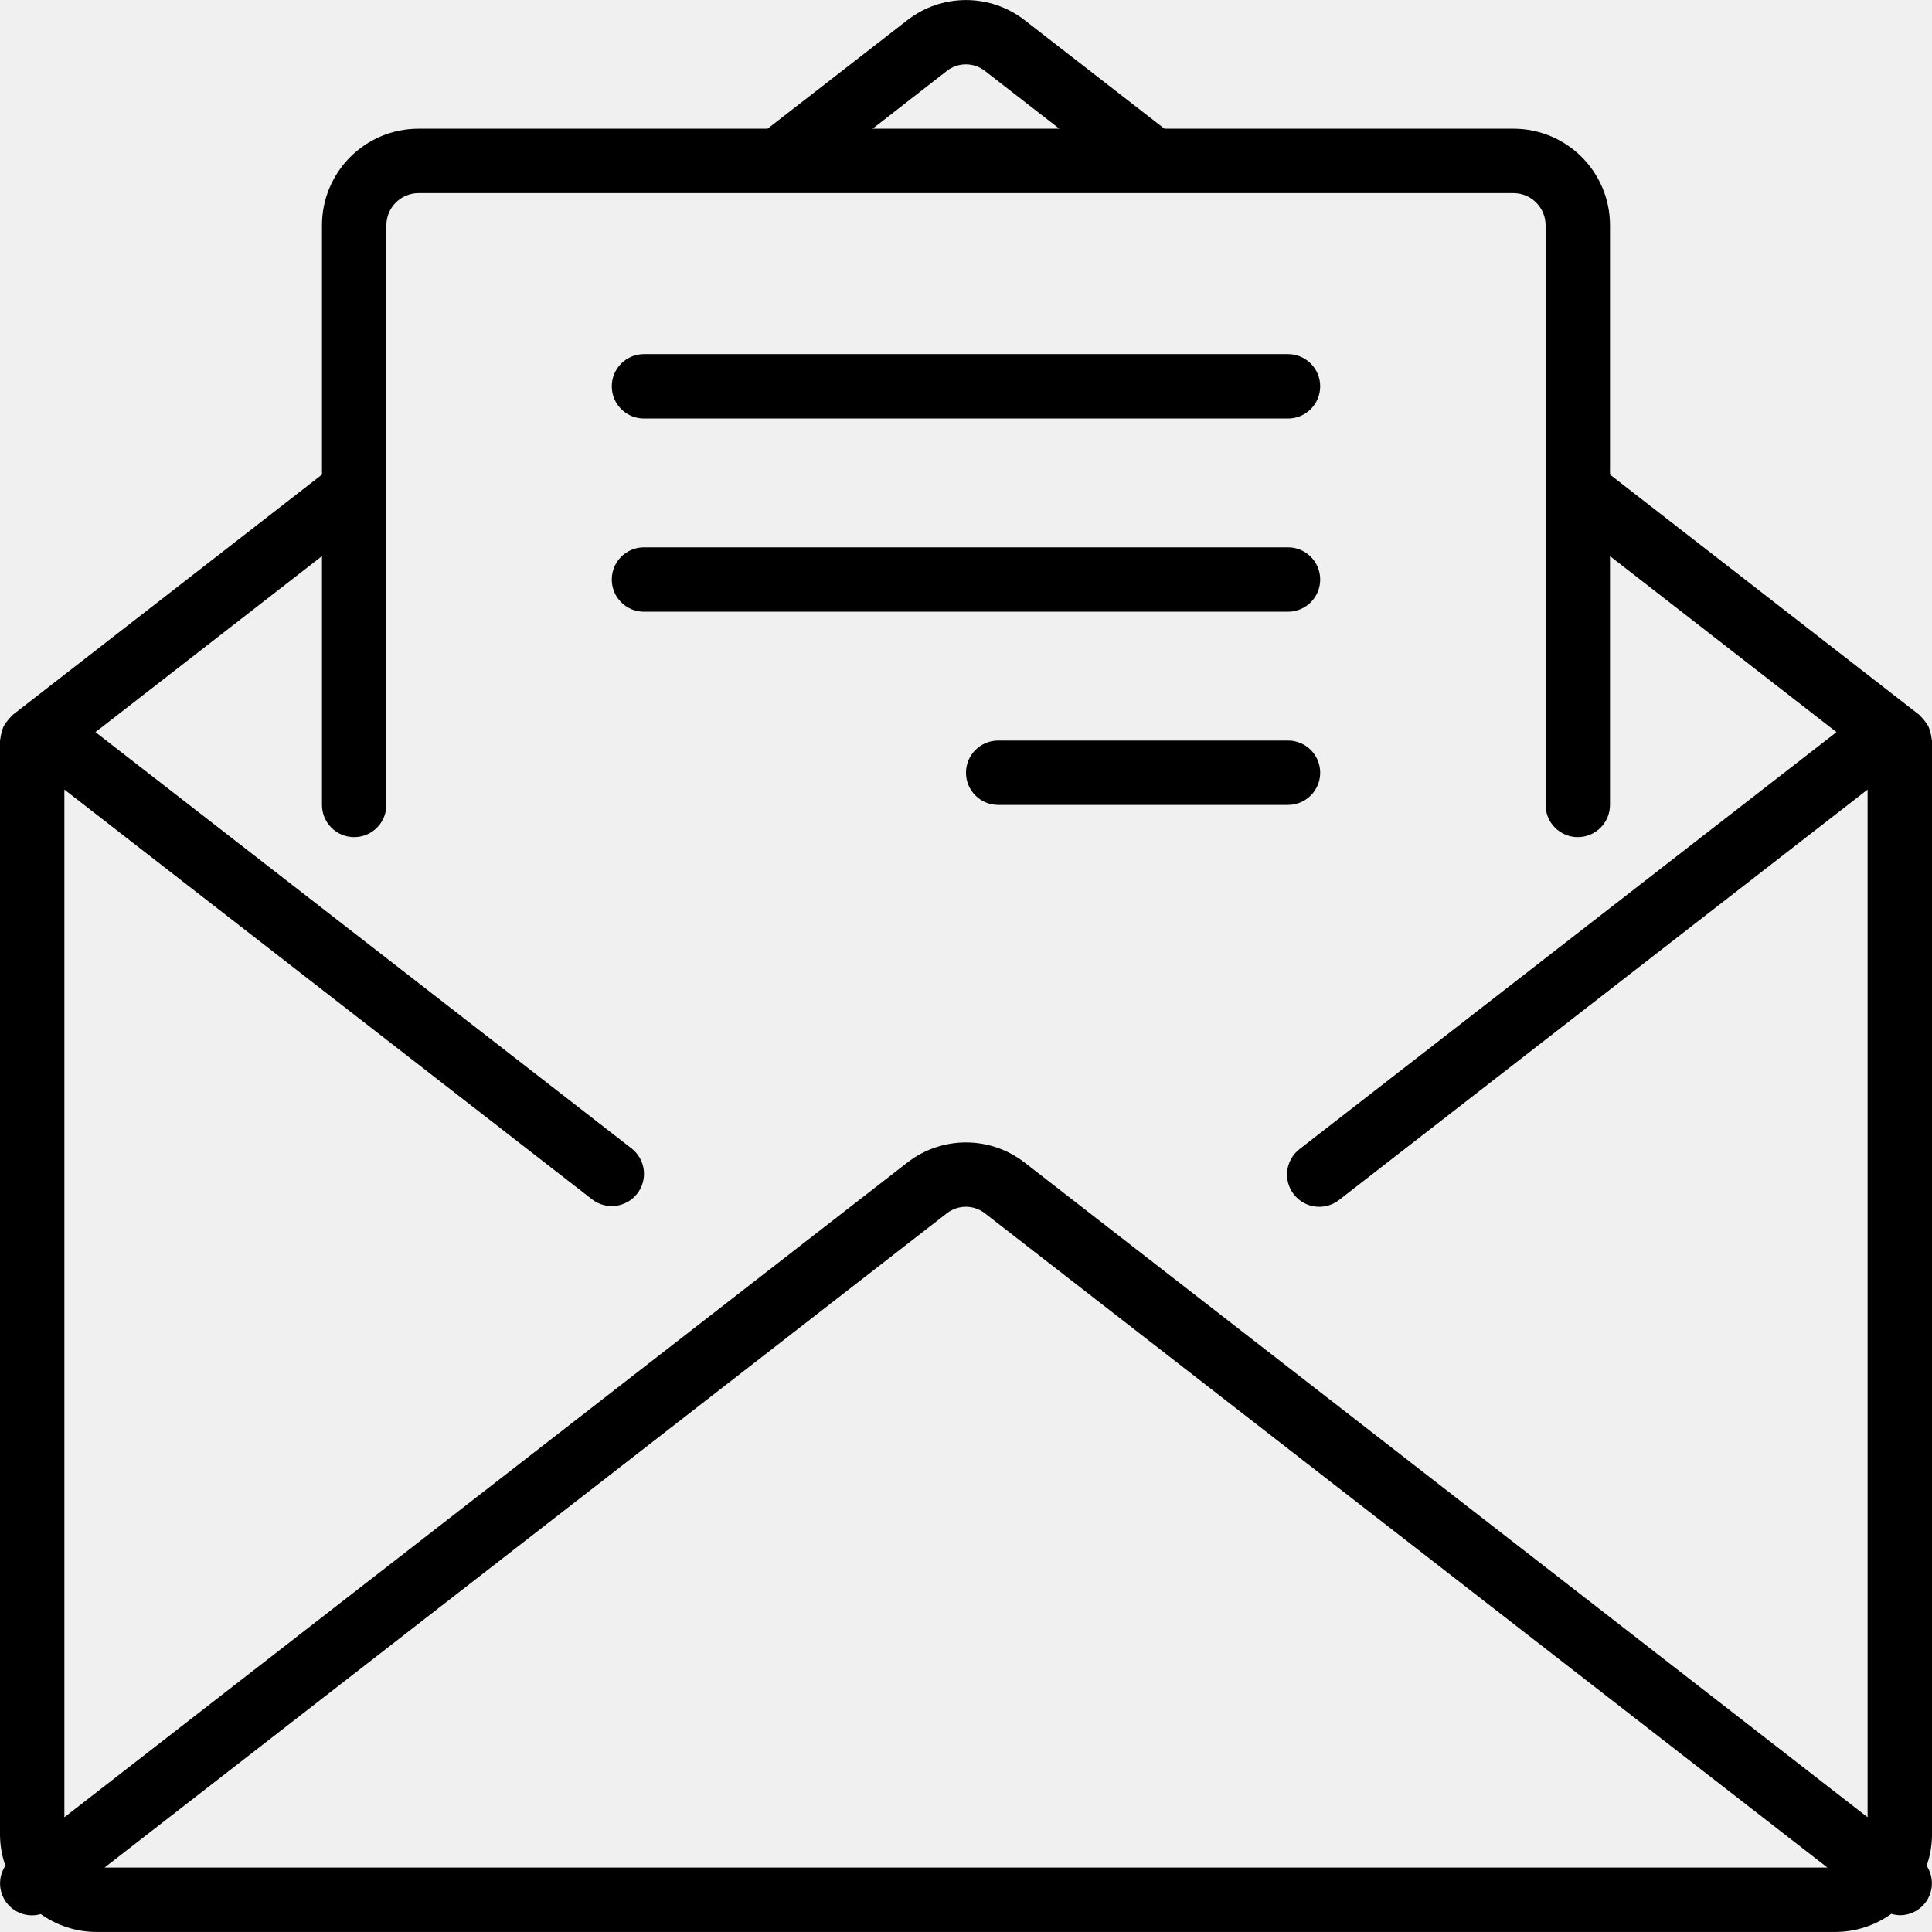
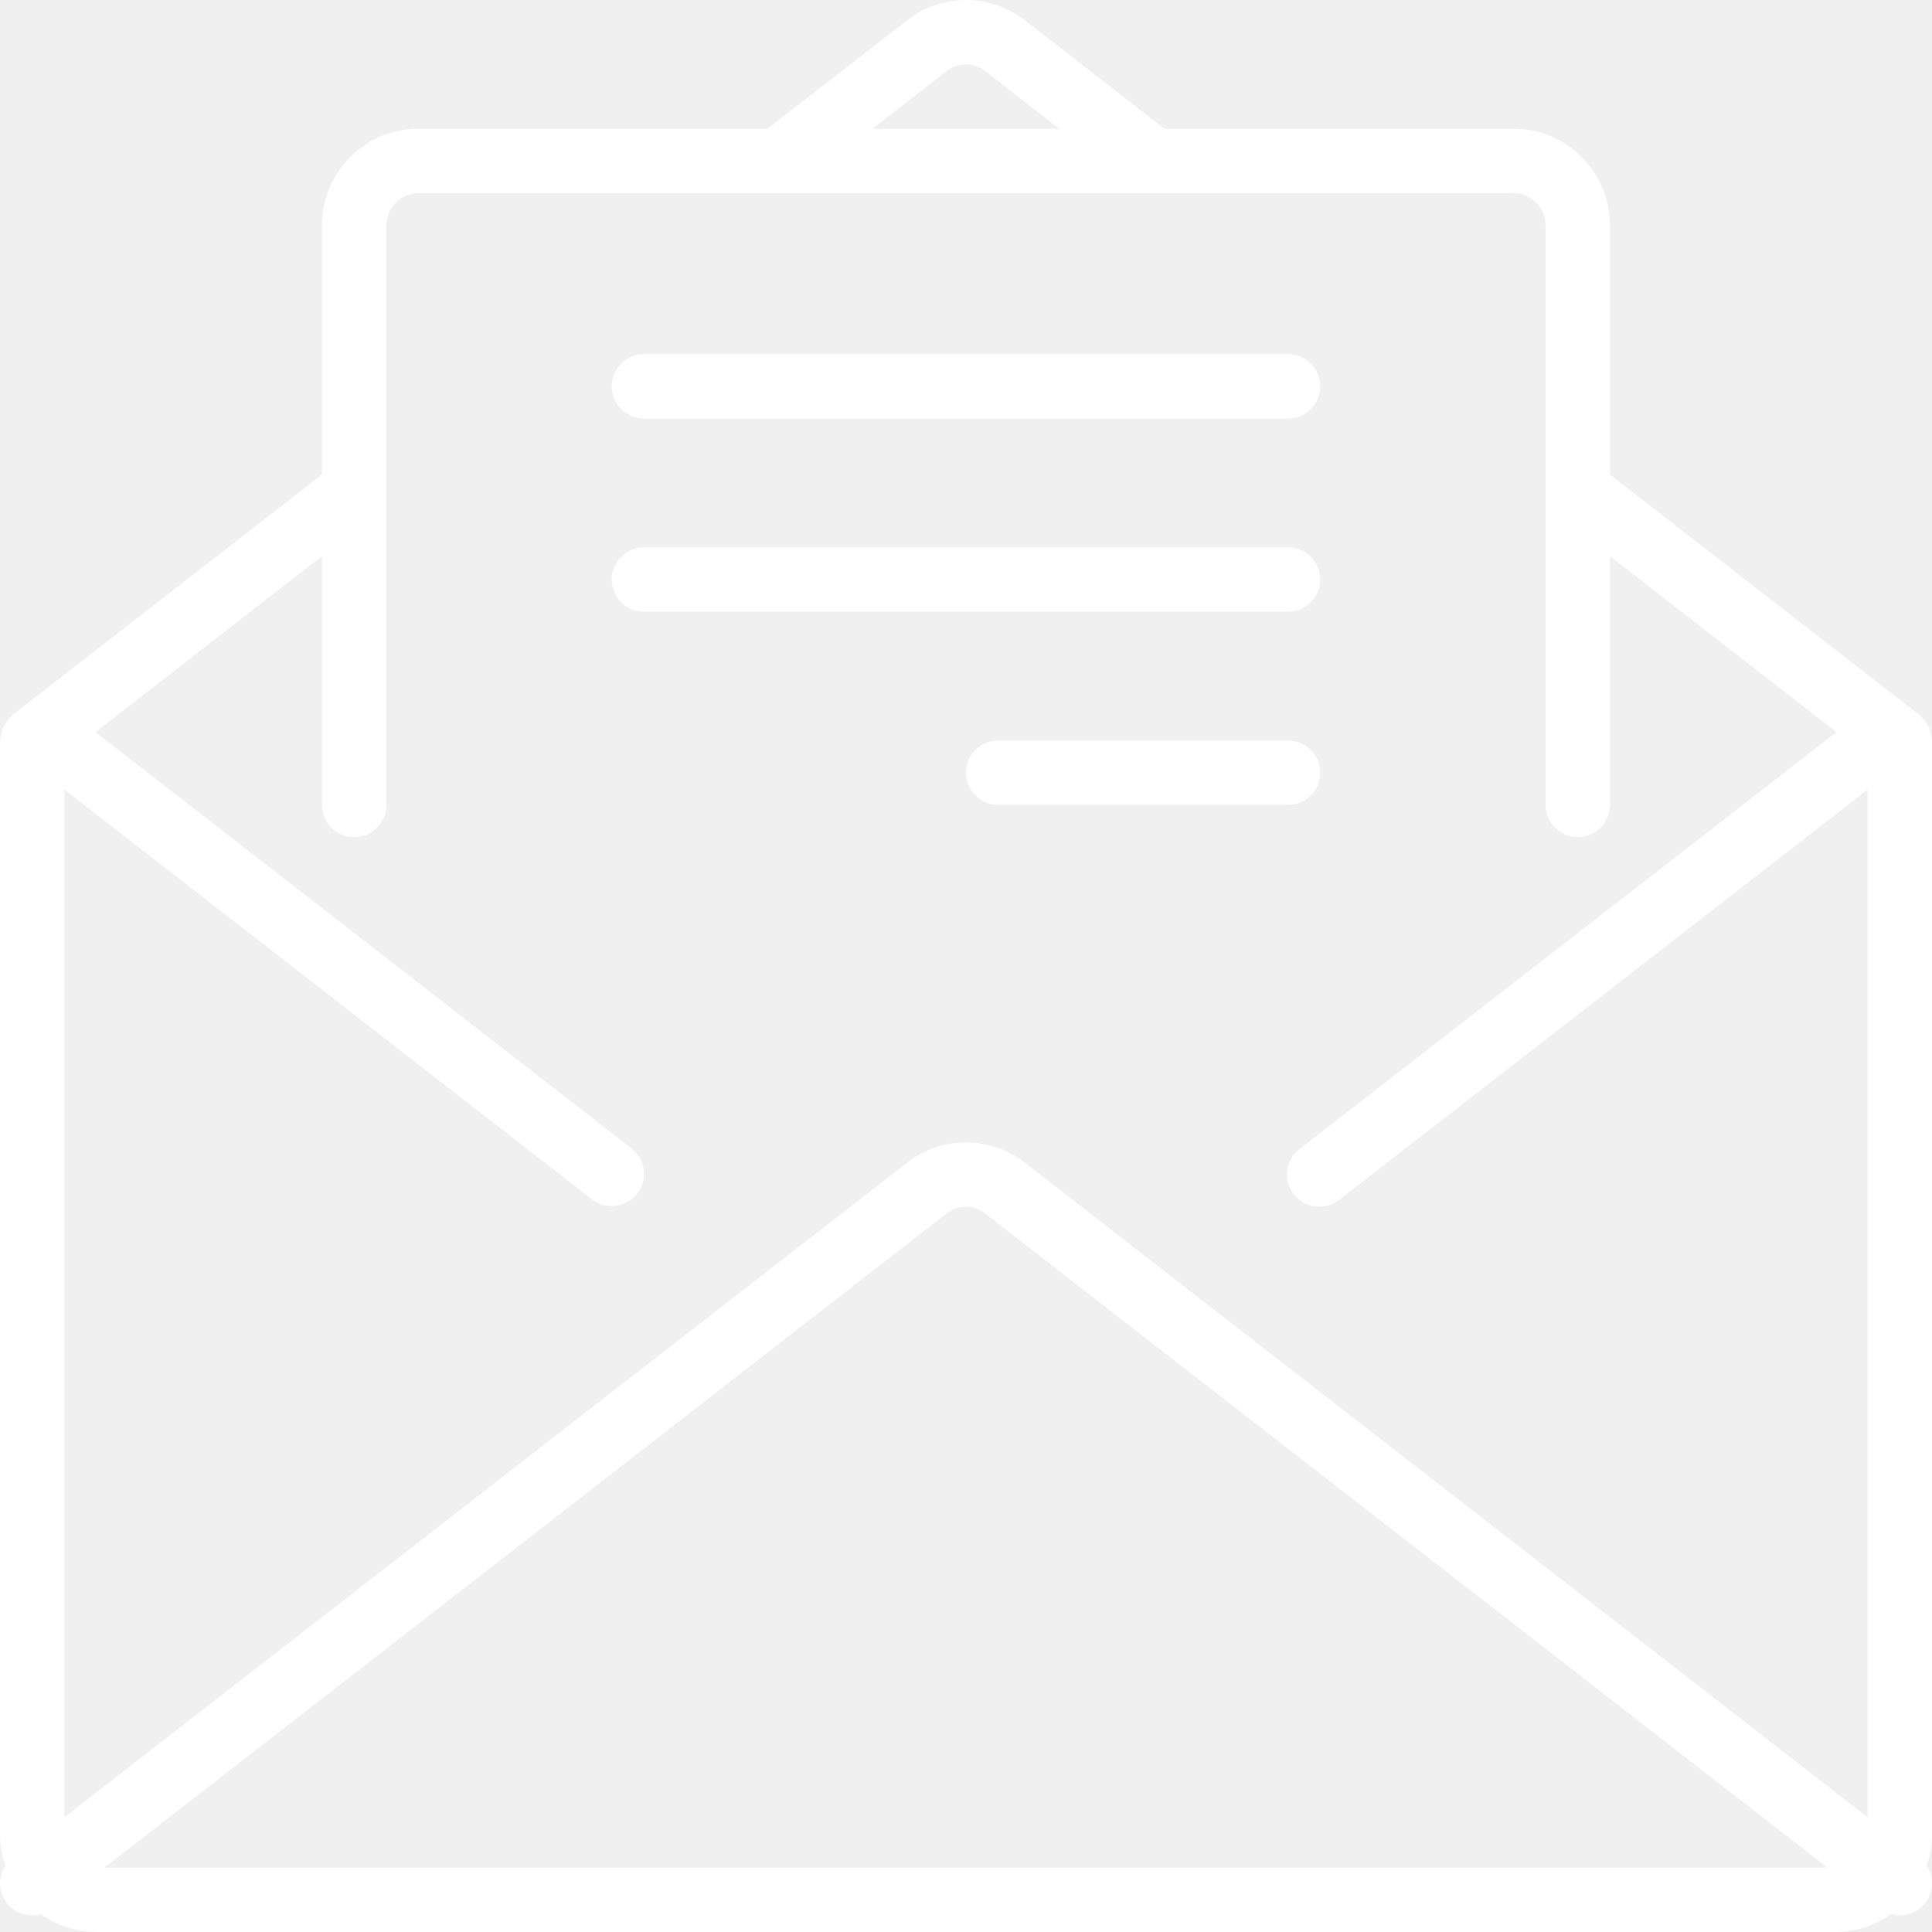
- <svg xmlns="http://www.w3.org/2000/svg" version="1.1" id="Capa_1" x="0px" y="0px" viewBox="0 0 511.991 511.991" style="enable-background:new 0 0 511.991 511.991;" xml:space="preserve">
+ <svg xmlns="http://www.w3.org/2000/svg" fill="#ffffff" version="1.1" id="Capa_1" x="0px" y="0px" viewBox="0 0 511.991 511.991" style="enable-background:new 0 0 511.991 511.991;" xml:space="preserve">
  <g>
    <g>
      <g>
        <path d="M511.991,196.243c0-0.179-0.094-0.333-0.102-0.503c-0.053-0.591-0.17-1.175-0.35-1.741     c-0.118-0.505-0.281-0.999-0.486-1.476c-0.244-0.452-0.529-0.881-0.853-1.28c-0.338-0.489-0.727-0.941-1.161-1.348     c-0.137-0.12-0.196-0.282-0.341-0.393l-82.039-63.735V59.71c0-14.138-11.462-25.6-25.6-25.6h-92.476L271.556,5.361     c-9.149-7.128-21.972-7.128-31.121,0L203.401,34.11h-92.476c-14.138,0-25.6,11.461-25.6,25.6v66.057L3.294,189.502     c-0.145,0.111-0.205,0.273-0.341,0.393c-0.434,0.407-0.823,0.859-1.161,1.348c-0.324,0.399-0.61,0.828-0.853,1.28     c-0.207,0.476-0.37,0.97-0.486,1.476c-0.178,0.555-0.295,1.127-0.35,1.707c0,0.171-0.102,0.324-0.102,0.503v290.167     c0.034,2.748,0.515,5.471,1.425,8.064c-1.959,2.954-1.867,6.816,0.229,9.674c2.096,2.858,5.752,4.106,9.158,3.126     c4.312,3.081,9.48,4.737,14.78,4.736h460.8c5.322-0.011,10.506-1.691,14.822-4.804c0.728,0.224,1.483,0.347,2.244,0.367     c3.117,0.018,5.991-1.68,7.479-4.419c1.488-2.739,1.349-6.074-0.362-8.679c0.907-2.593,1.385-5.317,1.417-8.064V196.243z      M250.871,18.827c2.98-2.368,7.2-2.368,10.18,0l19.686,15.283h-49.493L250.871,18.827z M27.708,494.91l223.164-173.346     c2.982-2.354,7.19-2.354,10.172,0L484.275,494.91H27.708z M494.925,481.581L271.539,308.09c-9.143-7.118-21.952-7.118-31.095,0     L17.058,481.581V209.239l139.836,108.587c3.726,2.889,9.088,2.211,11.977-1.515c2.889-3.726,2.211-9.088-1.515-11.977     L25.293,194.016l60.032-46.643v65.937c0,4.713,3.821,8.533,8.533,8.533c4.713,0,8.533-3.821,8.533-8.533V59.71     c0-4.713,3.82-8.533,8.533-8.533h290.133c4.713,0,8.533,3.82,8.533,8.533v153.6c0,4.713,3.82,8.533,8.533,8.533     s8.533-3.821,8.533-8.533v-65.937l60.032,46.643L344.371,304.531c-3.723,2.891-4.397,8.253-1.506,11.977     c2.891,3.723,8.253,4.397,11.977,1.506l140.083-108.774V481.581z" />
        <path d="M170.658,110.91h170.667c4.713,0,8.533-3.82,8.533-8.533s-3.82-8.533-8.533-8.533H170.658     c-4.713,0-8.533,3.82-8.533,8.533S165.945,110.91,170.658,110.91z" />
        <path d="M349.858,153.577c0-4.713-3.82-8.533-8.533-8.533H170.658c-4.713,0-8.533,3.821-8.533,8.533     c0,4.713,3.82,8.533,8.533,8.533h170.667C346.038,162.11,349.858,158.289,349.858,153.577z" />
        <path d="M349.858,204.777c0-4.713-3.82-8.533-8.533-8.533h-76.8c-4.713,0-8.533,3.82-8.533,8.533s3.82,8.533,8.533,8.533h76.8     C346.038,213.31,349.858,209.489,349.858,204.777z" />
      </g>
    </g>
  </g>
-   <g>
- </g>
-   <g>
- </g>
-   <g>
- </g>
-   <g>
- </g>
-   <g>
- </g>
-   <g>
- </g>
-   <g>
- </g>
-   <g>
- </g>
-   <g>
- </g>
-   <g>
- </g>
-   <g>
- </g>
-   <g>
- </g>
-   <g>
- </g>
-   <g>
- </g>
-   <g>
- </g>
</svg>
